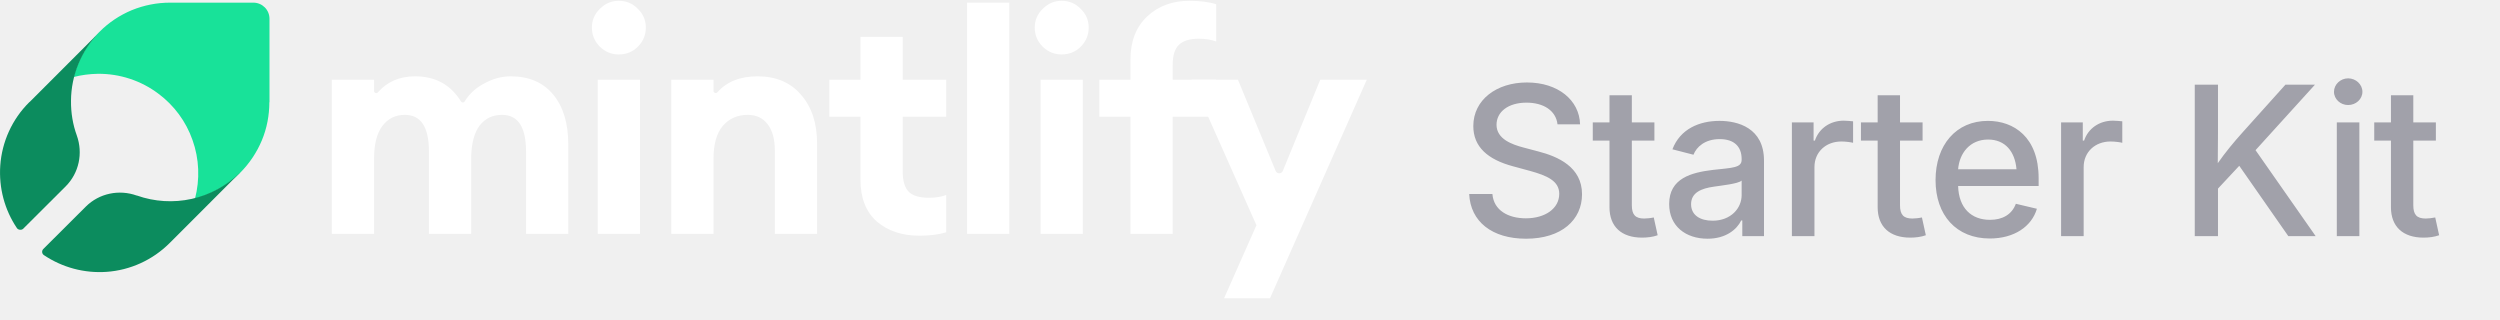
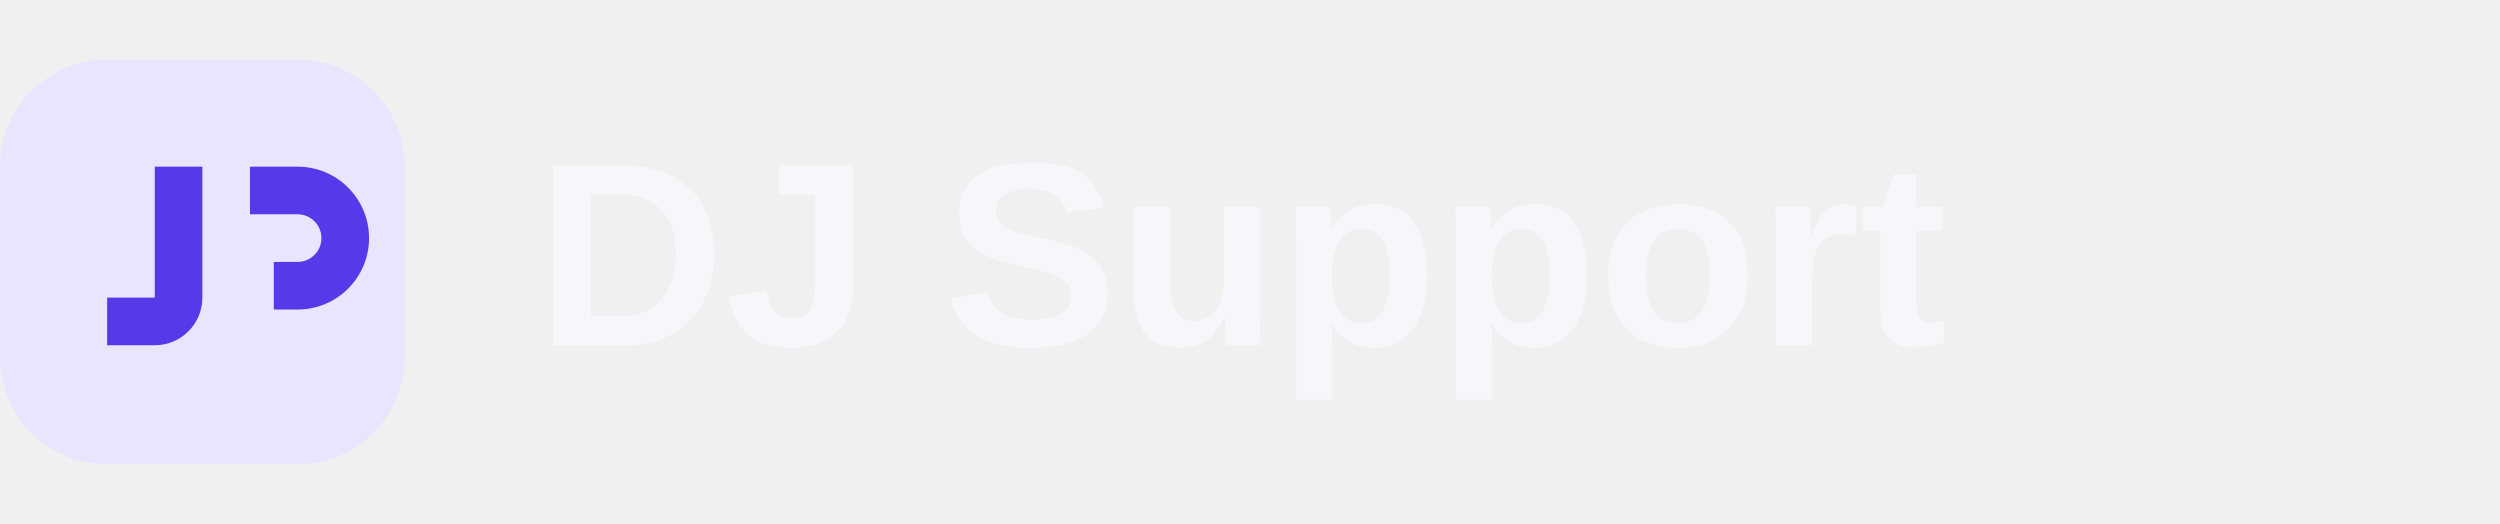
- <svg xmlns="http://www.w3.org/2000/svg" width="180" height="23" viewBox="0 0 180 23" fill="none">
-   <path d="M91.44 21.476H88.133L90.464 16.216L85.802 5.74H89.132L91.847 12.307C91.943 12.536 92.268 12.536 92.362 12.306L95.058 5.74H98.409L91.44 21.476Z" fill="white" />
-   <path d="M81.393 16.837V8.403H79.152V5.74H81.393V4.297C81.393 2.98 81.792 1.944 82.592 1.19C83.391 0.435 84.404 0.058 85.633 0.058C86.387 0.058 87.031 0.139 87.564 0.302V2.988C87.208 2.854 86.794 2.788 86.32 2.788C85.655 2.788 85.174 2.936 84.878 3.232C84.582 3.513 84.434 3.994 84.434 4.674V5.74H87.564V8.403H84.434V16.837H81.393Z" fill="white" />
-   <path d="M76.433 3.92C75.915 3.92 75.463 3.735 75.079 3.365C74.694 2.98 74.502 2.521 74.502 1.989C74.502 1.456 74.694 1.005 75.079 0.635C75.463 0.25 75.915 0.058 76.433 0.058C76.98 0.058 77.438 0.25 77.809 0.635C78.193 1.005 78.386 1.456 78.386 1.989C78.386 2.521 78.193 2.98 77.809 3.365C77.438 3.735 76.98 3.92 76.433 3.92ZM74.924 16.837V5.74H77.964V16.837H74.924Z" fill="white" />
-   <path d="M69.628 16.837V0.191H72.669V16.837H69.628Z" fill="white" />
-   <path d="M66.194 16.97C64.951 16.97 63.93 16.63 63.131 15.949C62.347 15.254 61.955 14.255 61.955 12.953V8.403H59.713V5.74H61.955V2.655H64.995V5.74H68.125V8.403H64.995V12.354C64.995 13.034 65.143 13.523 65.439 13.819C65.735 14.1 66.216 14.24 66.882 14.24C67.355 14.24 67.769 14.174 68.125 14.04V16.726C67.592 16.889 66.948 16.97 66.194 16.97Z" fill="white" />
-   <path d="M48.332 16.837V5.74H51.373V6.551C51.373 6.688 51.559 6.748 51.65 6.646C52.328 5.879 53.293 5.495 54.546 5.495C55.878 5.495 56.921 5.939 57.676 6.827C58.445 7.7 58.83 8.869 58.83 10.334V16.837H55.789V10.844C55.789 10.03 55.619 9.402 55.279 8.958C54.939 8.499 54.458 8.27 53.836 8.27C53.096 8.27 52.497 8.536 52.038 9.069C51.594 9.601 51.373 10.386 51.373 11.421V16.837H48.332Z" fill="white" />
-   <path d="M44.547 3.92C44.029 3.92 43.578 3.735 43.193 3.365C42.809 2.98 42.616 2.521 42.616 1.989C42.616 1.456 42.809 1.005 43.193 0.635C43.578 0.25 44.029 0.058 44.547 0.058C45.095 0.058 45.553 0.25 45.923 0.635C46.308 1.005 46.5 1.456 46.5 1.989C46.5 2.521 46.308 2.98 45.923 3.365C45.553 3.735 45.095 3.92 44.547 3.92ZM43.038 16.837V5.74H46.079V16.837H43.038Z" fill="white" />
-   <path d="M37.875 16.837V10.911C37.875 9.15 37.298 8.27 36.144 8.27C35.478 8.27 34.945 8.521 34.546 9.024C34.161 9.527 33.954 10.275 33.924 11.266V16.837H30.884V10.911C30.884 9.15 30.306 8.27 29.152 8.27C28.472 8.27 27.932 8.536 27.532 9.069C27.133 9.601 26.933 10.386 26.933 11.421V16.837H23.892V5.74H26.933V6.559C26.933 6.695 27.116 6.755 27.206 6.652C27.878 5.881 28.771 5.495 29.885 5.495C31.349 5.495 32.452 6.1 33.193 7.309C33.252 7.404 33.395 7.403 33.454 7.307C33.774 6.78 34.219 6.361 34.79 6.05C35.441 5.68 36.099 5.495 36.765 5.495C38.082 5.495 39.103 5.932 39.828 6.805C40.553 7.678 40.916 8.876 40.916 10.4V16.837H37.875Z" fill="white" />
-   <path d="M19.403 7.362V1.35C19.403 0.705 18.879 0.191 18.244 0.191H12.235C11.291 0.191 10.357 0.378 9.487 0.733C8.618 1.098 7.824 1.621 7.16 2.295L7.114 2.341C6.235 3.23 5.609 4.333 5.291 5.548C5.861 5.399 6.45 5.324 7.039 5.314C8.609 5.296 10.151 5.801 11.403 6.745C12.534 7.586 13.394 8.746 13.861 10.083C14.347 11.438 14.403 12.916 14.039 14.309C15.244 13.991 16.356 13.364 17.244 12.486L17.291 12.439C17.954 11.775 18.487 10.98 18.851 10.111C19.216 9.241 19.393 8.306 19.393 7.362H19.403Z" fill="#18E299" />
-   <path d="M5.112 7.26C5.121 5.416 5.857 3.646 7.151 2.324L2.151 7.326C2.133 7.344 2.114 7.354 2.095 7.372C0.876 8.583 0.14 10.204 0.019 11.918C-0.092 13.52 0.327 15.103 1.22 16.426C1.306 16.552 1.537 16.593 1.667 16.472L4.73 13.417C5.689 12.458 5.987 11.033 5.531 9.757C5.242 8.965 5.103 8.117 5.112 7.26Z" fill="#0C8C5E" />
-   <path d="M17.262 12.44C16.303 13.38 15.102 14.032 13.799 14.321C12.486 14.61 11.127 14.526 9.861 14.079C9.861 14.079 9.851 14.079 9.842 14.079C8.567 13.622 7.142 13.921 6.183 14.871L3.12 17.926C2.99 18.056 3.009 18.27 3.167 18.373C4.489 19.258 6.072 19.686 7.673 19.574C9.386 19.453 10.997 18.717 12.216 17.497L12.263 17.451L17.262 12.449V12.44Z" fill="#0C8C5E" />
-   <text x="105" y="17" font-family="Inter, ui-sans-serif, system-ui, -apple-system, sans-serif" font-size="15" font-weight="500" fill="#A1A1AA" letter-spacing="-0.01em">Starter Kit</text>
+ <svg xmlns="http://www.w3.org/2000/svg" viewBox="0 0 210 44" role="img" aria-labelledby="title">
+   <rect x="0" y="5" width="34" height="34" rx="9" fill="#E9E5FF" />
+   <path d="M9 25h4V14h4v11a4 4 0 0 1-4 4H9v-4Zm12-11h4a6 6 0 0 1 0 12h-2v-4h2a2 2 0 0 0 0-4h-4v-4Z" fill="#5639E8" />
+   <text x="45" y="29" fill="#F7F6FB" font-family="Arial, sans-serif" font-size="22" font-weight="700">DJ Support</text>
</svg>
